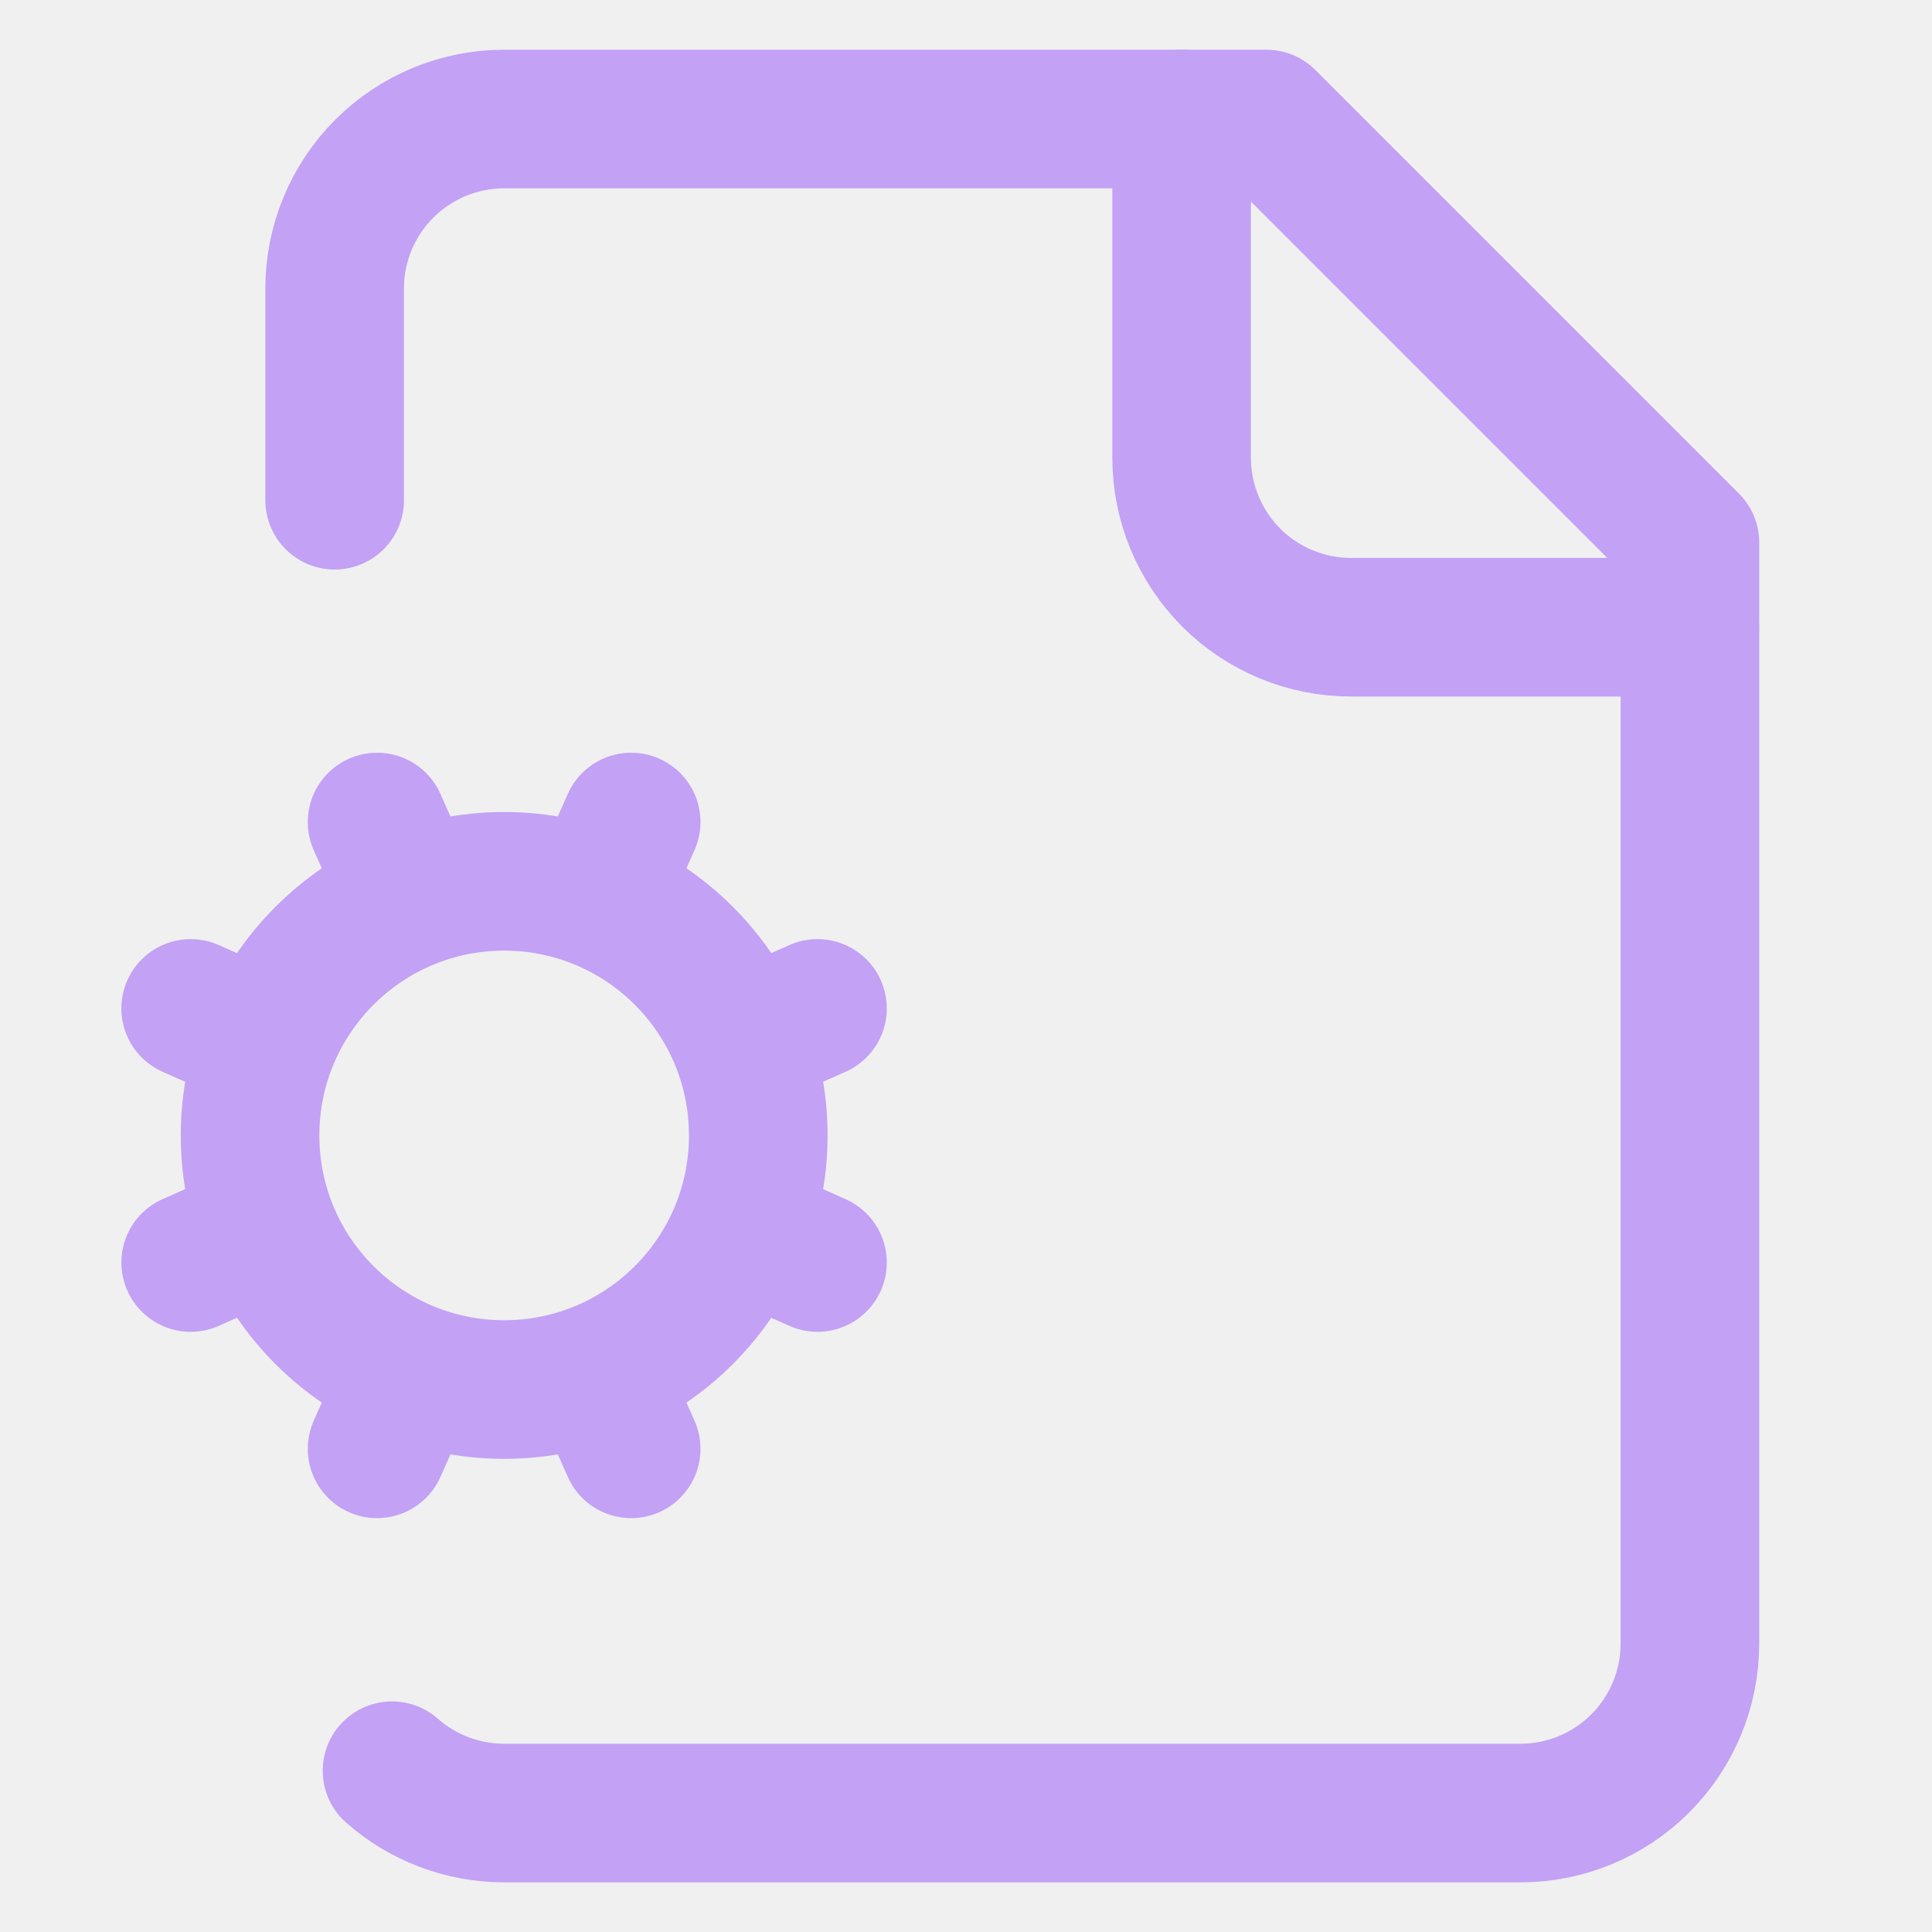
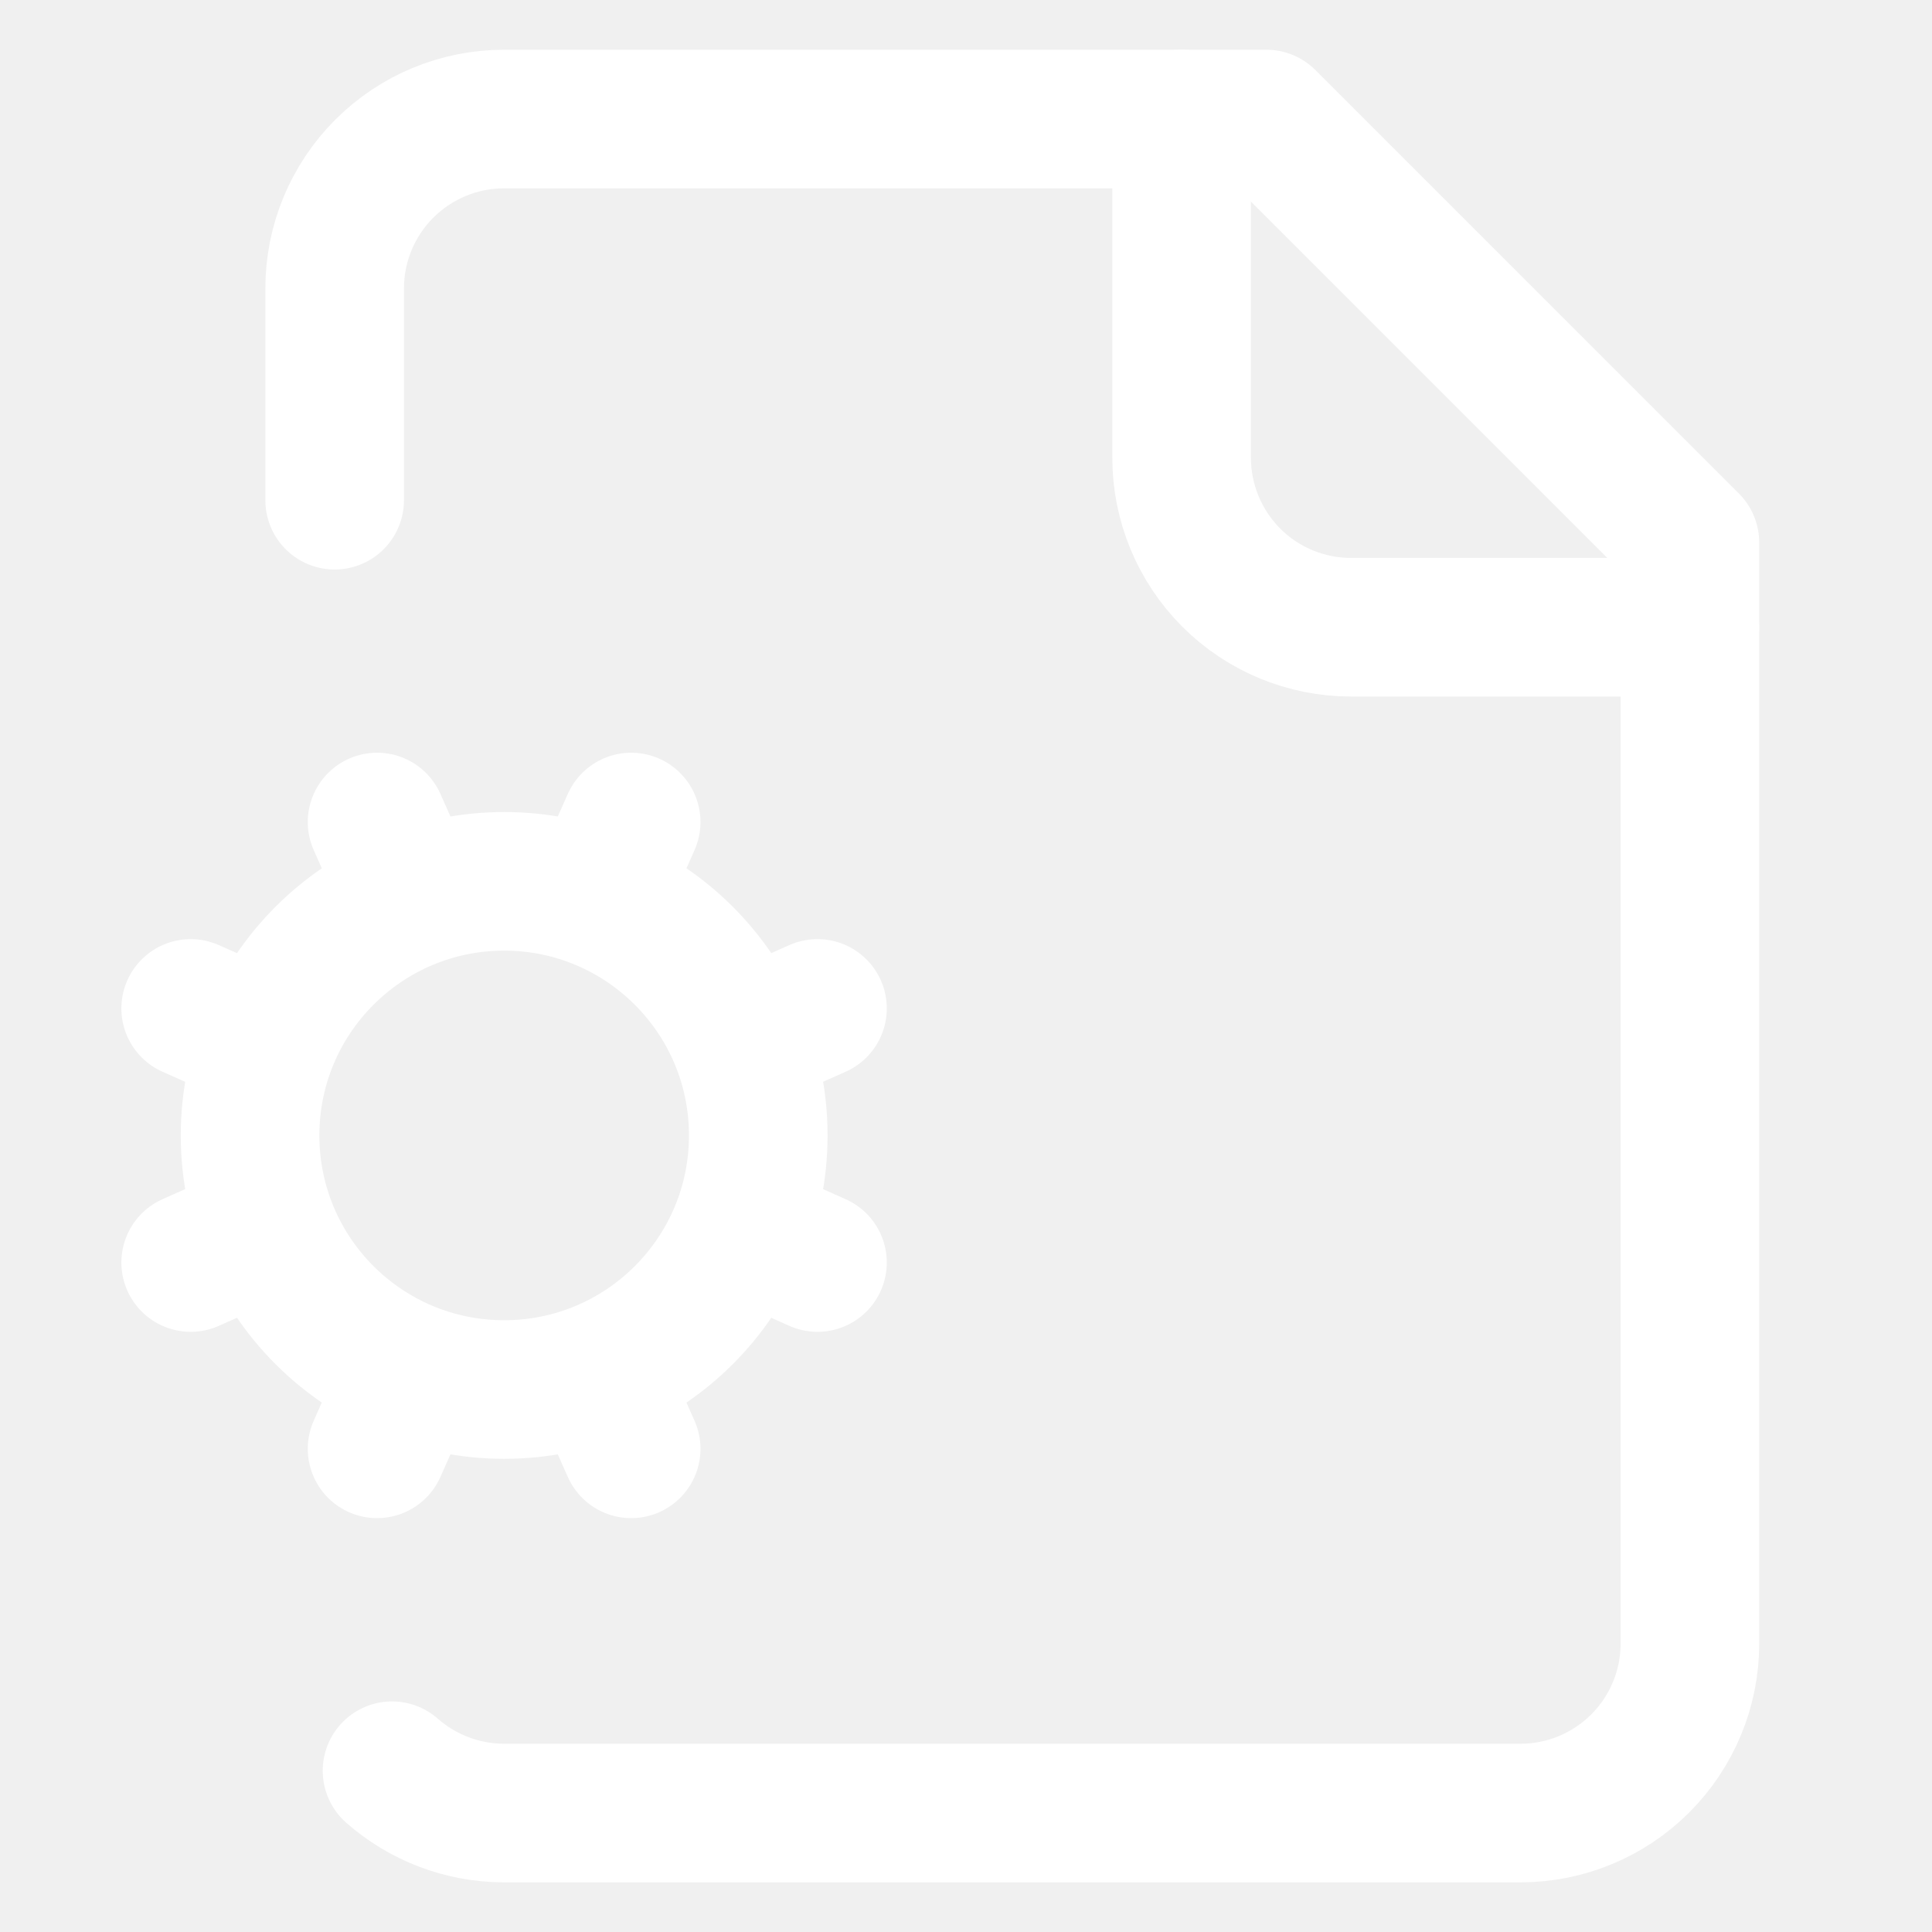
<svg xmlns="http://www.w3.org/2000/svg" width="23" height="23" viewBox="0 0 23 23" fill="none">
  <g clip-path="url(#clip0_9029_9954)">
-     <path d="M14.067 1.417V5.451C14.067 5.985 14.28 6.498 14.658 6.877C15.036 7.255 15.549 7.467 16.084 7.467H20.117M3.177 12.408L2.27 12.005M3.177 14.626L2.27 15.03" stroke="#C3A1F5" stroke-width="1.65" stroke-linecap="round" stroke-linejoin="round" />
-     <path d="M4.667 21.08C5.033 21.402 5.503 21.581 5.991 21.584H18.101C18.636 21.584 19.149 21.371 19.527 20.993C19.905 20.615 20.118 20.102 20.118 19.567V6.459L15.076 1.417H6.001C5.466 1.417 4.953 1.63 4.575 2.008C4.197 2.386 3.984 2.899 3.984 3.434V5.955M4.892 10.694L4.489 9.786M4.892 16.341L4.489 17.248M7.514 9.786L7.11 10.694M7.514 17.248L7.11 16.341M9.732 12.005L8.824 12.408M9.732 15.03L8.824 14.626" stroke="#C3A1F5" stroke-width="1.65" stroke-linecap="round" stroke-linejoin="round" />
-     <path d="M6.002 16.542C7.672 16.542 9.027 15.188 9.027 13.517C9.027 11.847 7.672 10.492 6.002 10.492C4.331 10.492 2.977 11.847 2.977 13.517C2.977 15.188 4.331 16.542 6.002 16.542Z" stroke="#C3A1F5" stroke-width="1.65" stroke-linecap="round" stroke-linejoin="round" />
+     <path d="M14.067 1.417V5.451C14.067 5.985 14.28 6.498 14.658 6.877C15.036 7.255 15.549 7.467 16.084 7.467H20.117M3.177 12.408L2.27 12.005M3.177 14.626L2.27 15.03" stroke="#FFF" stroke-width="1.65" stroke-linecap="round" stroke-linejoin="round" />
+     <path d="M4.667 21.08C5.033 21.402 5.503 21.581 5.991 21.584H18.101C18.636 21.584 19.149 21.371 19.527 20.993C19.905 20.615 20.118 20.102 20.118 19.567V6.459L15.076 1.417H6.001C5.466 1.417 4.953 1.63 4.575 2.008C4.197 2.386 3.984 2.899 3.984 3.434V5.955M4.892 10.694L4.489 9.786M4.892 16.341L4.489 17.248M7.514 9.786L7.11 10.694M7.514 17.248L7.11 16.341M9.732 12.005L8.824 12.408M9.732 15.03L8.824 14.626" stroke="#FFF" stroke-width="1.65" stroke-linecap="round" stroke-linejoin="round" />
+     <path d="M6.002 16.542C7.672 16.542 9.027 15.188 9.027 13.517C9.027 11.847 7.672 10.492 6.002 10.492C4.331 10.492 2.977 11.847 2.977 13.517C2.977 15.188 4.331 16.542 6.002 16.542Z" stroke="#FFF" stroke-width="1.65" stroke-linecap="round" stroke-linejoin="round" />
  </g>
  <defs>
    <clipPath id="clip0_9029_9954">
      <rect width="22" height="22" fill="white" transform="translate(0.5 0.5)" />
    </clipPath>
  </defs>
</svg>
